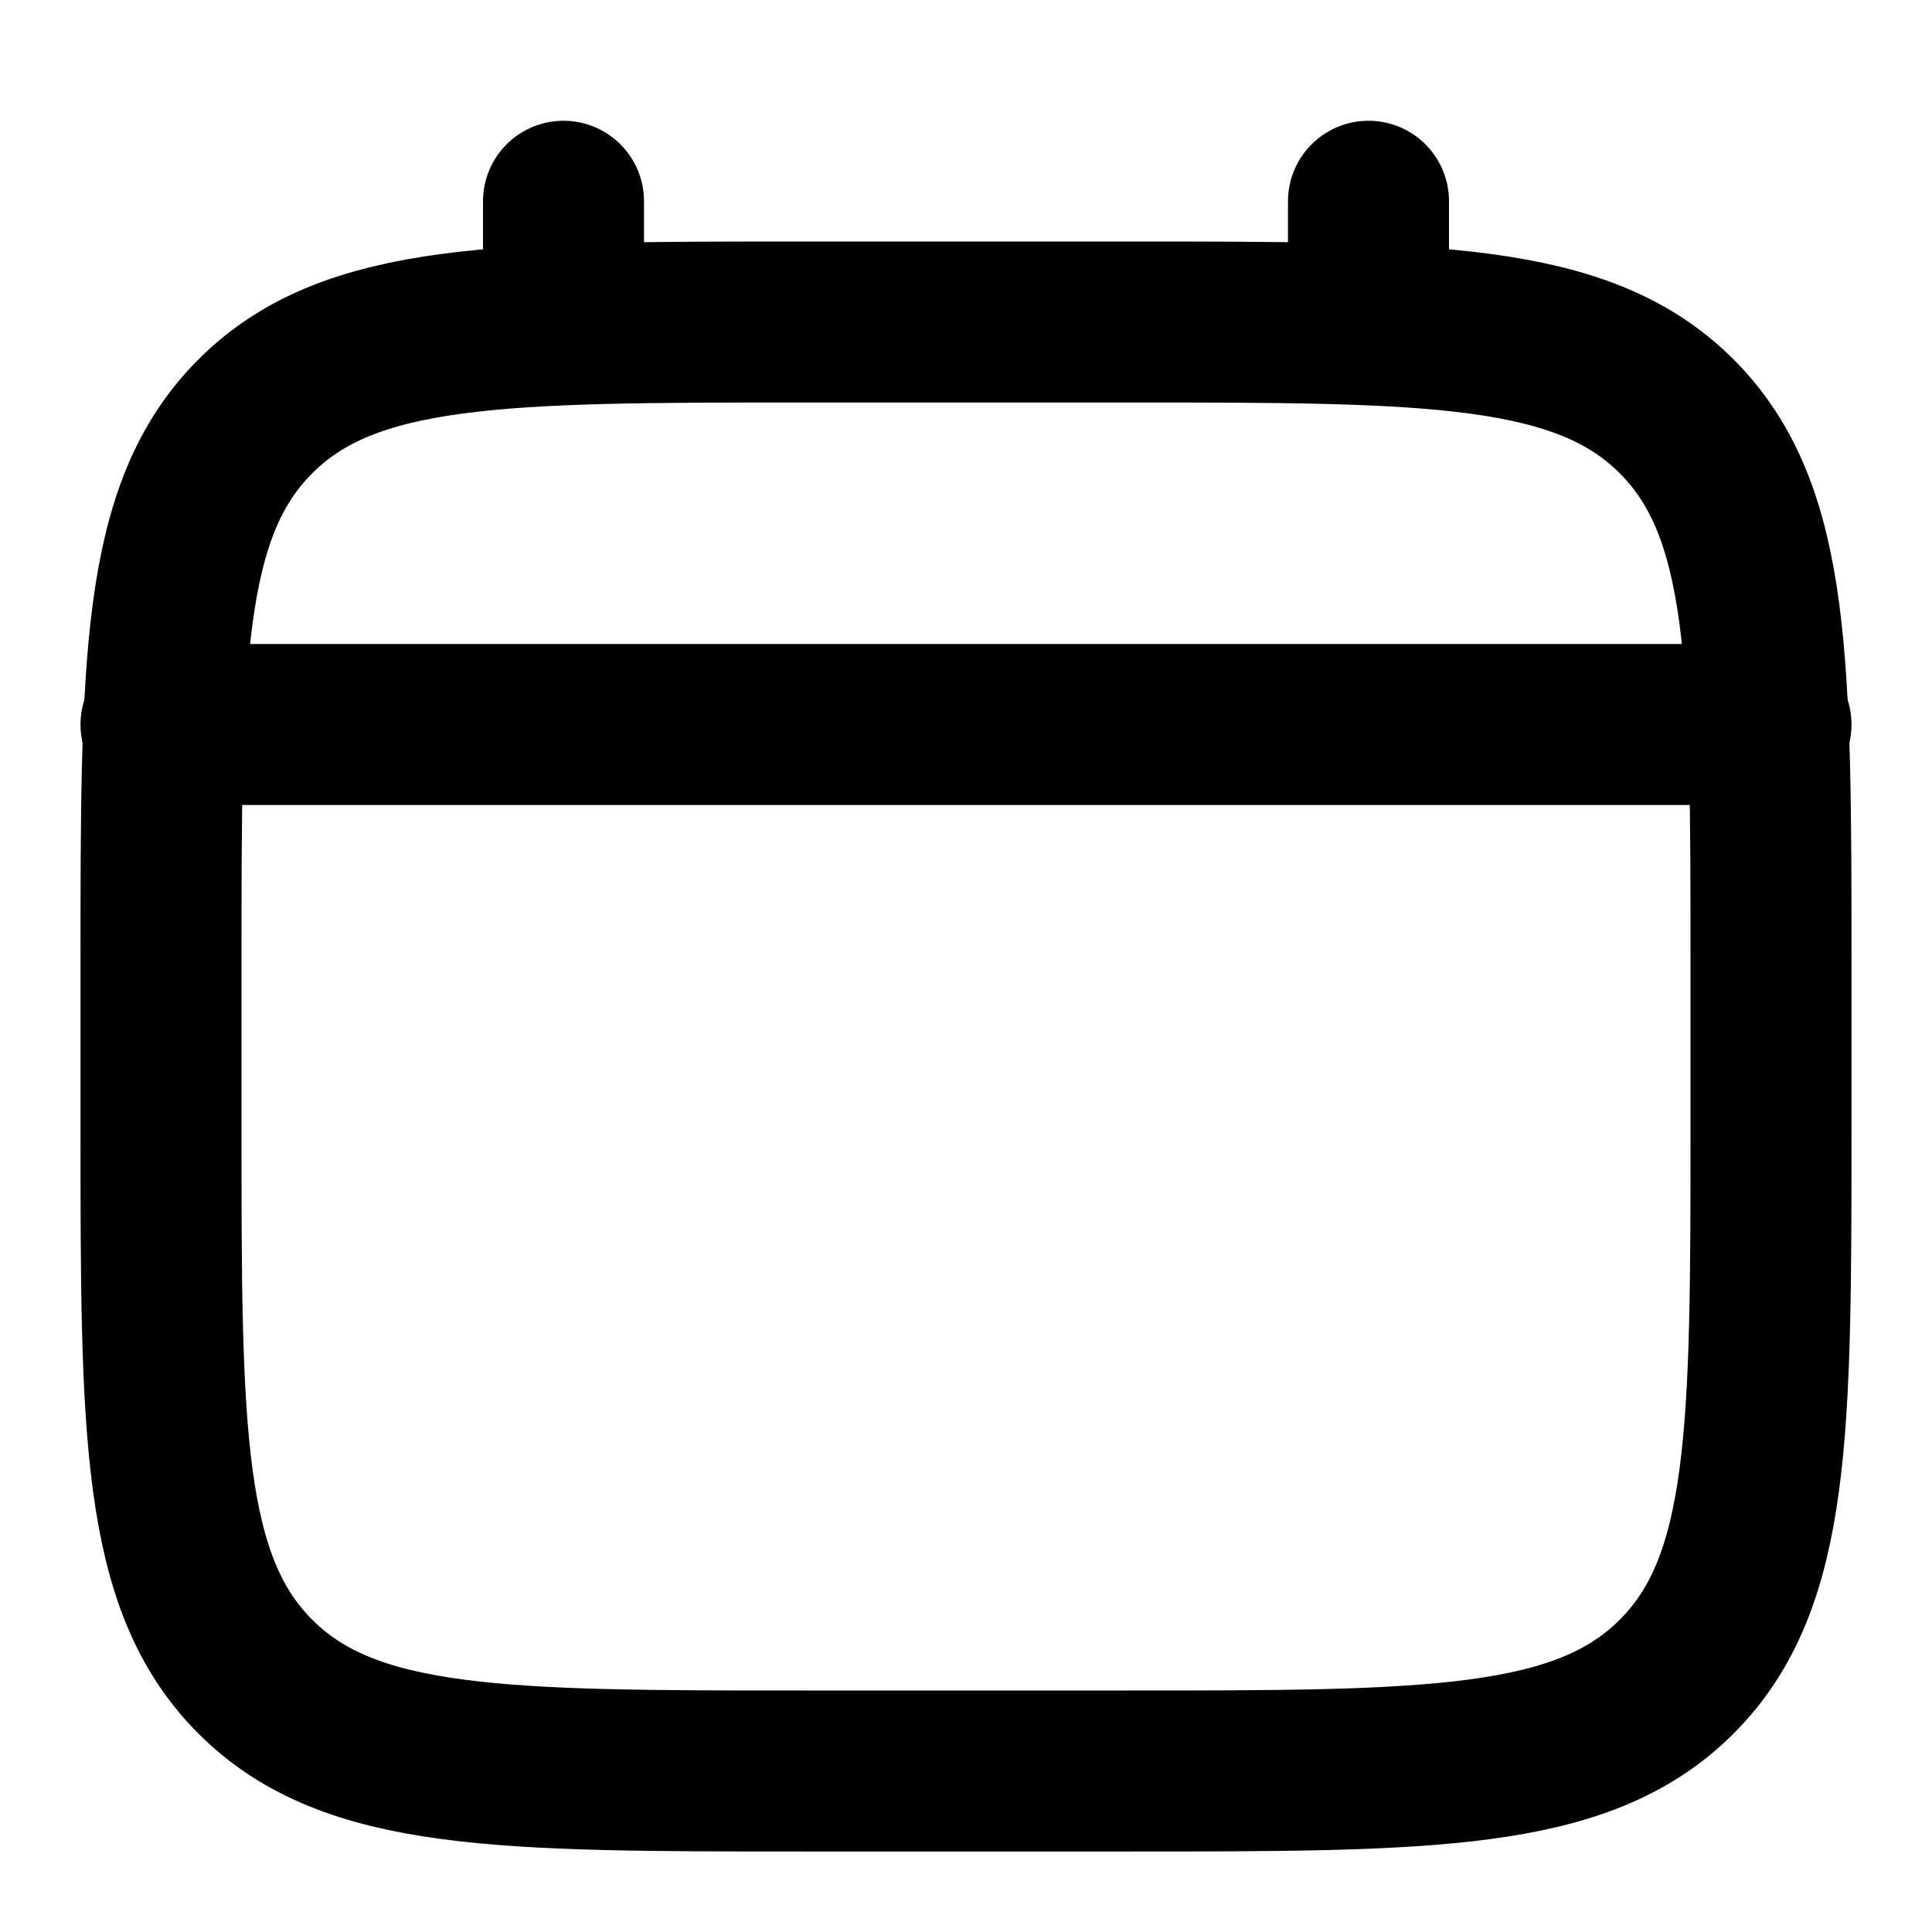
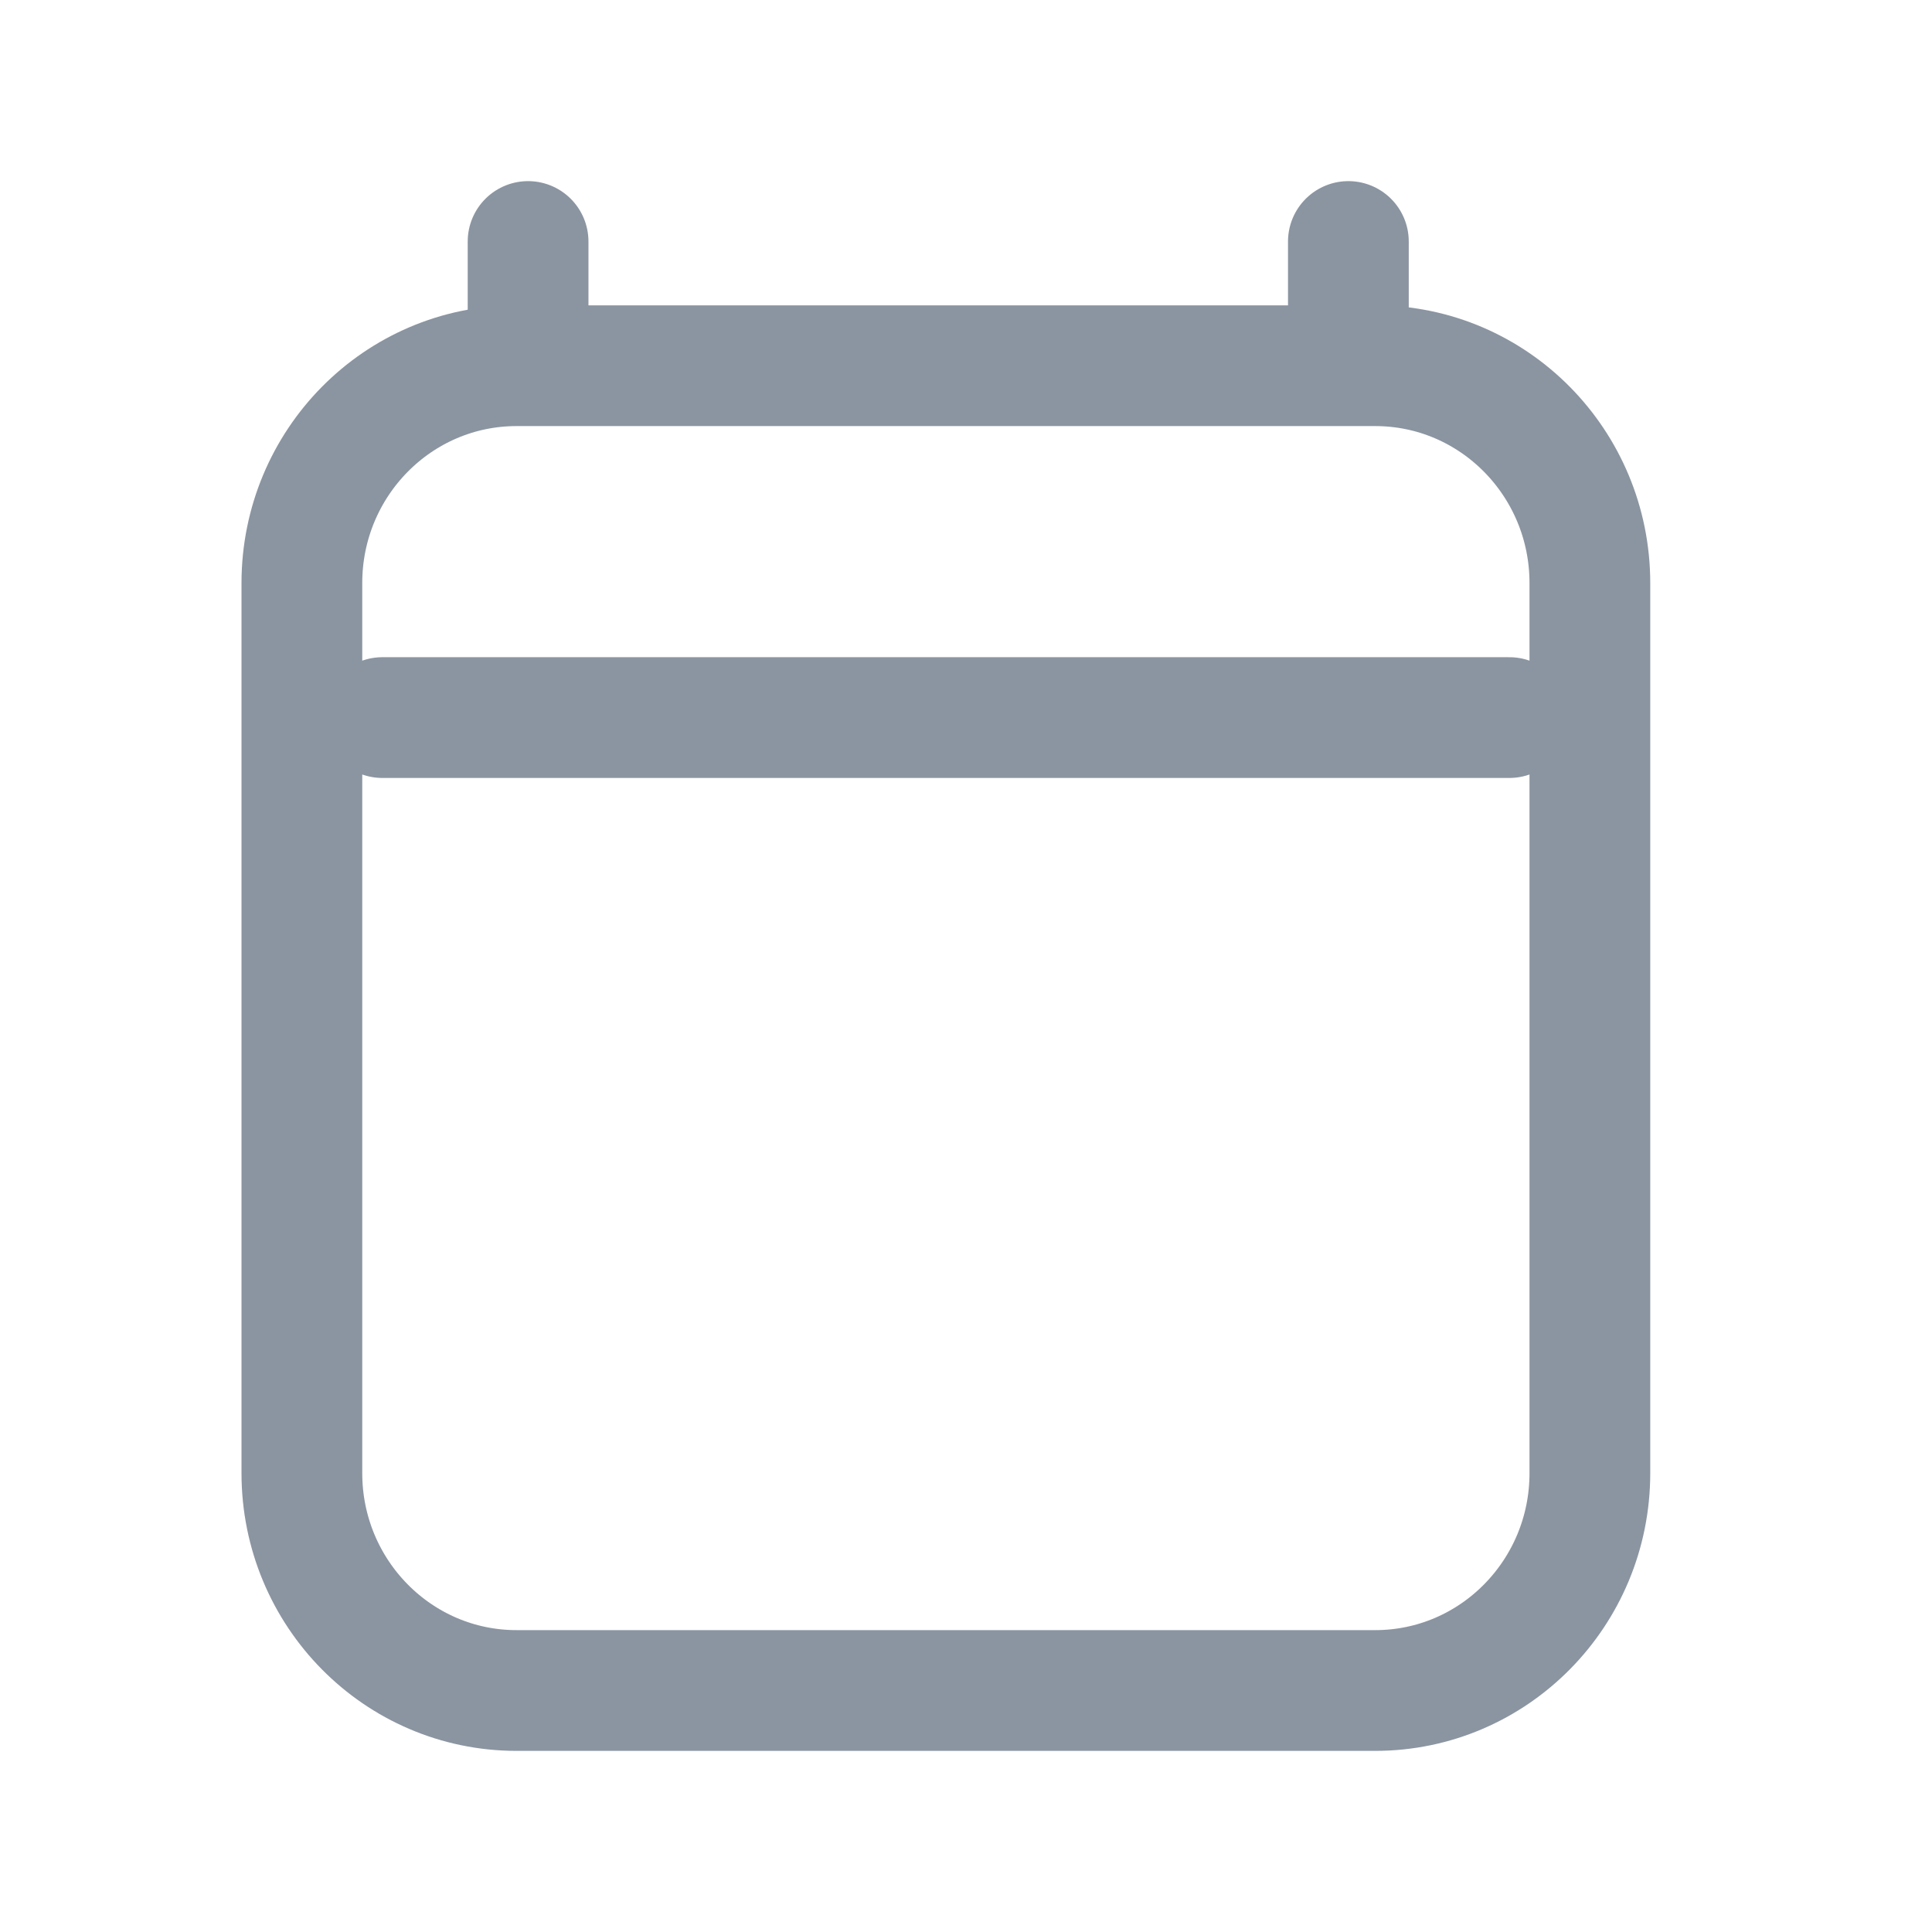
- <svg xmlns="http://www.w3.org/2000/svg" width="18" height="18" viewBox="0 0 18 18" fill="none">
-   <path d="M1.5 9C1.5 6.172 1.5 4.757 2.379 3.879C3.257 3 4.672 3 7.5 3H10.5C13.328 3 14.743 3 15.621 3.879C16.5 4.757 16.5 6.172 16.5 9V10.5C16.5 13.328 16.5 14.743 15.621 15.621C14.743 16.5 13.328 16.5 10.5 16.5H7.5C4.672 16.5 3.257 16.5 2.379 15.621C1.5 14.743 1.5 13.328 1.5 10.5V9Z" stroke="black" stroke-width="1.5" />
-   <path d="M5.25 3V1.875" stroke="black" stroke-width="1.5" stroke-linecap="round" />
-   <path d="M12.75 3V1.875" stroke="black" stroke-width="1.5" stroke-linecap="round" />
-   <path d="M1.5 6.75H16.5" stroke="black" stroke-width="1.5" stroke-linecap="round" />
+ <svg xmlns="http://www.w3.org/2000/svg" width="24" height="24" viewBox="0 0 24 24" fill="none">
+   <path d="M4.75 8.914H18.75M6.56 3V4.543M16.75 3V4.543M19.75 7.243V18.3C19.75 19.791 18.556 21 17.083 21H6.417C4.944 21 3.75 19.791 3.75 18.3V7.243C3.75 5.752 4.944 4.543 6.417 4.543H17.083C18.556 4.543 19.75 5.752 19.75 7.243Z" stroke="#8B95A1" stroke-width="1.5" stroke-linecap="round" stroke-linejoin="round" />
</svg>
